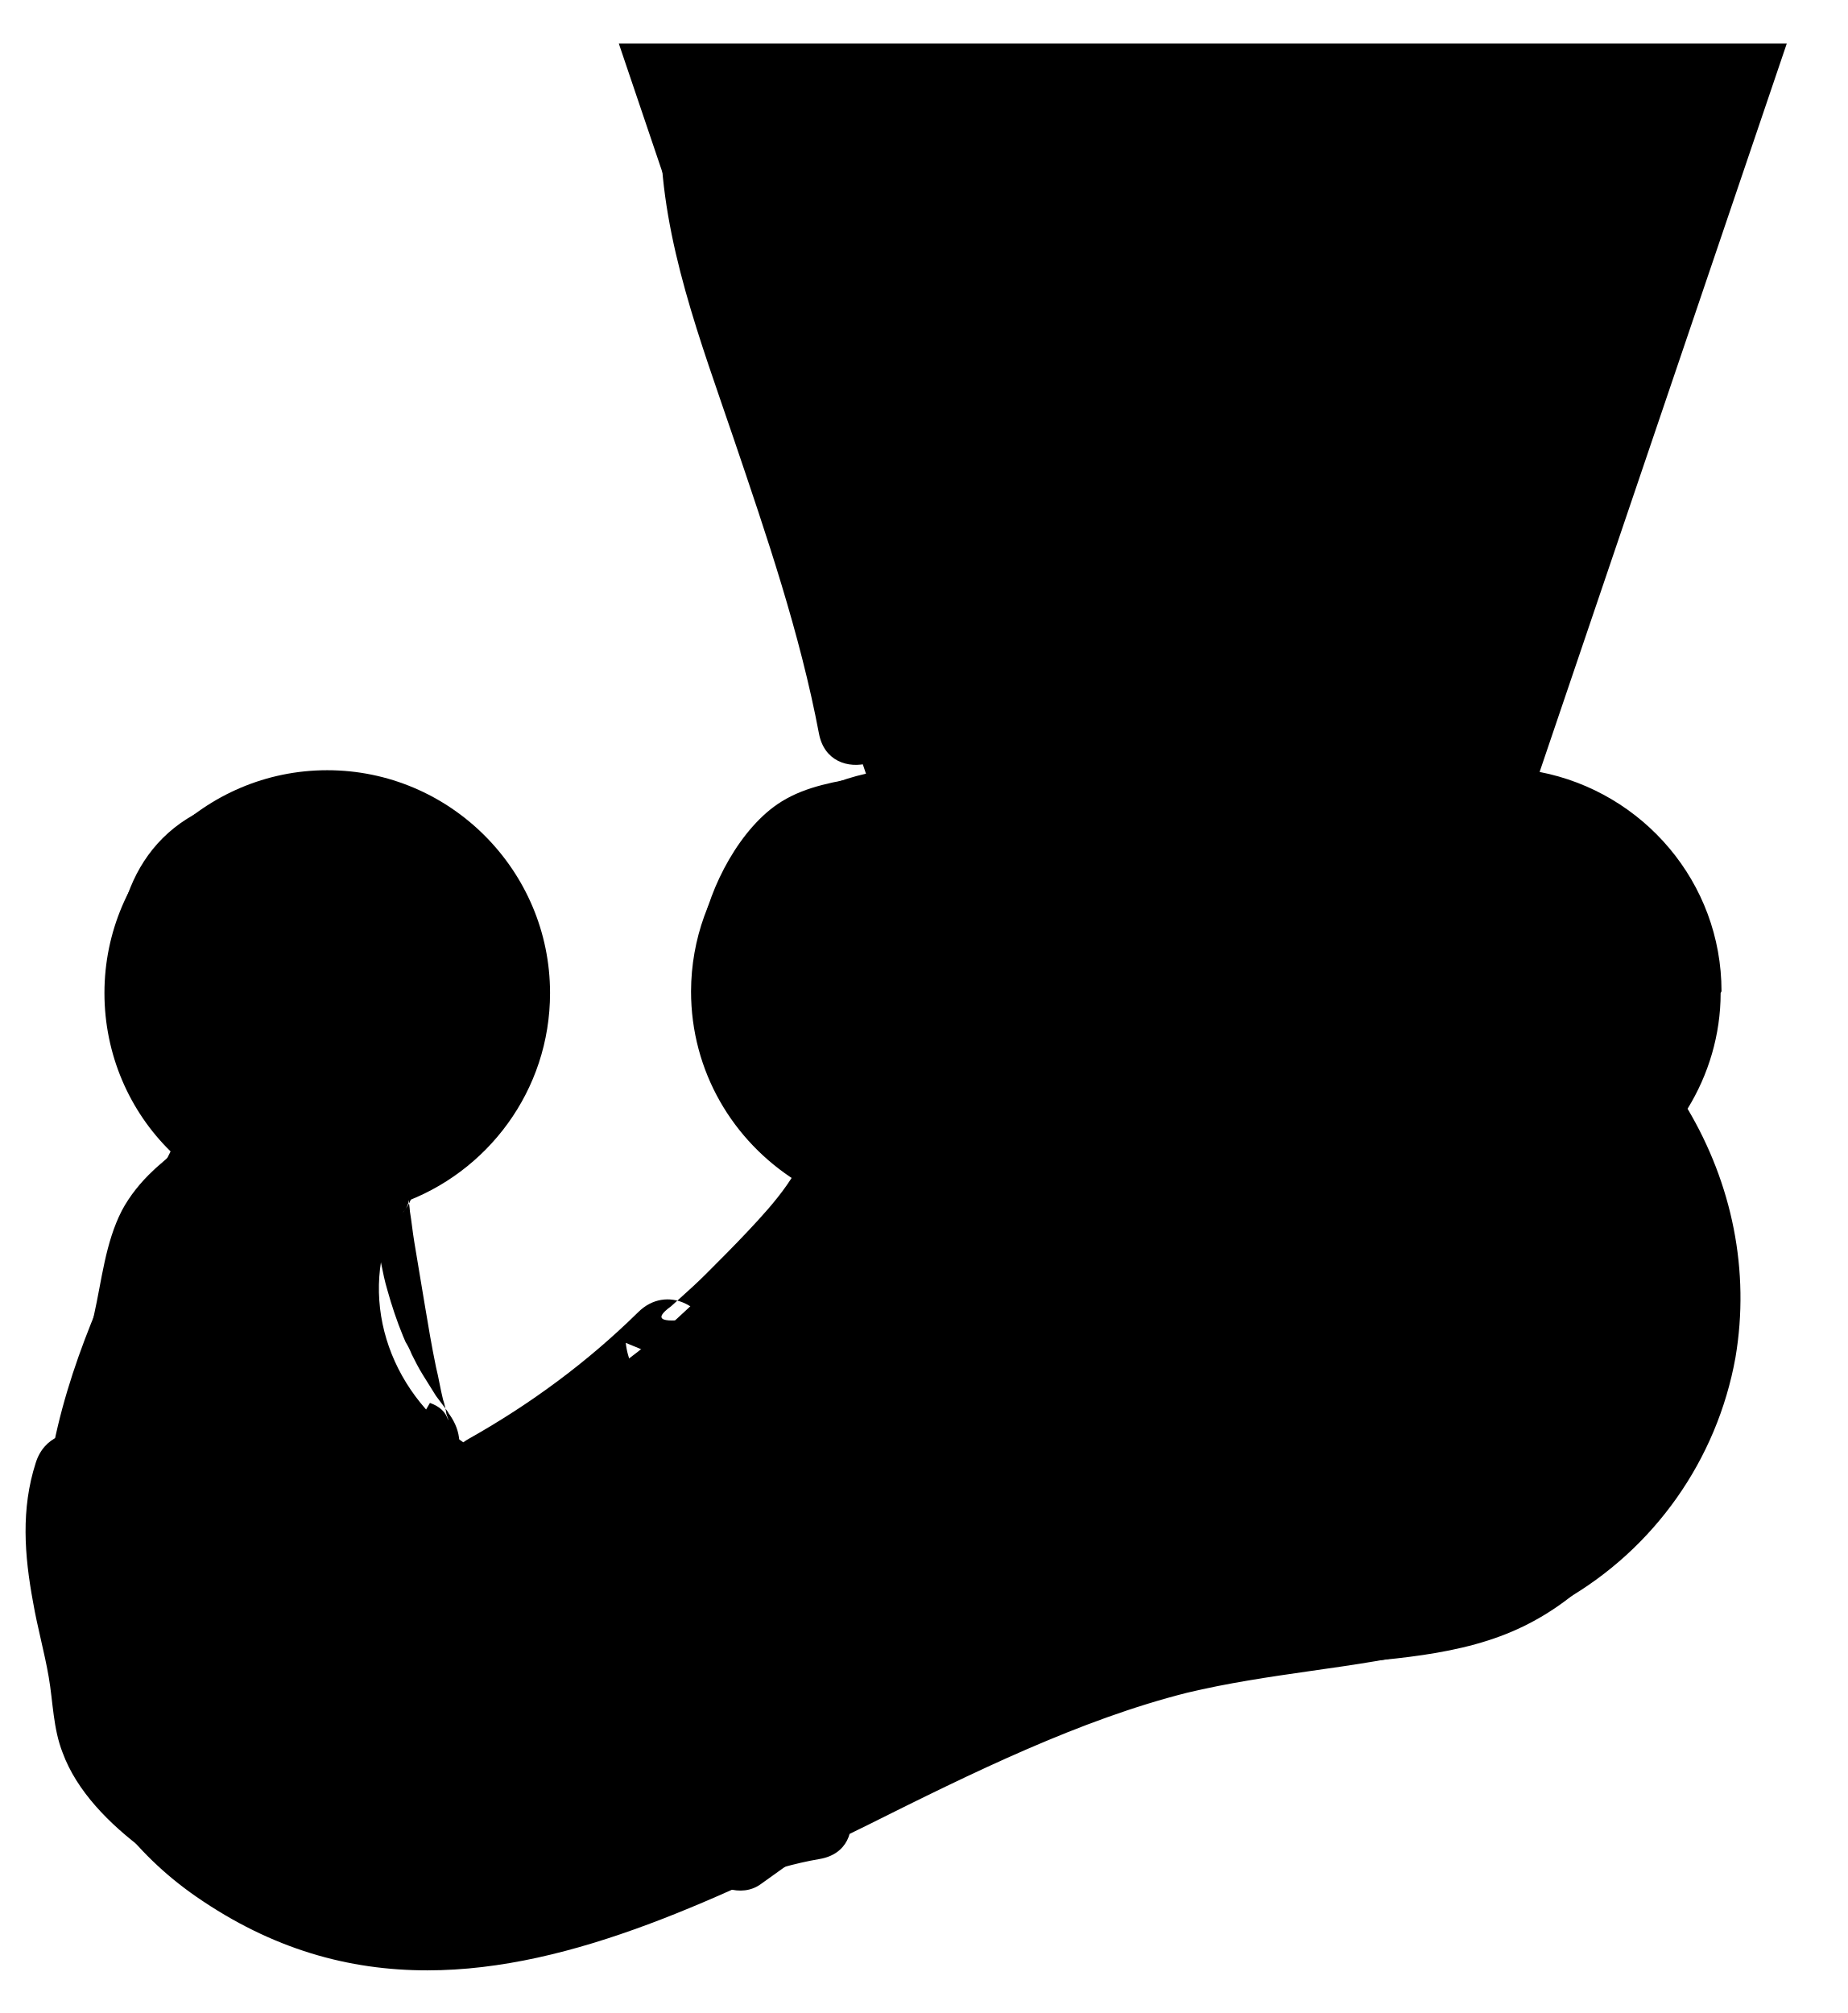
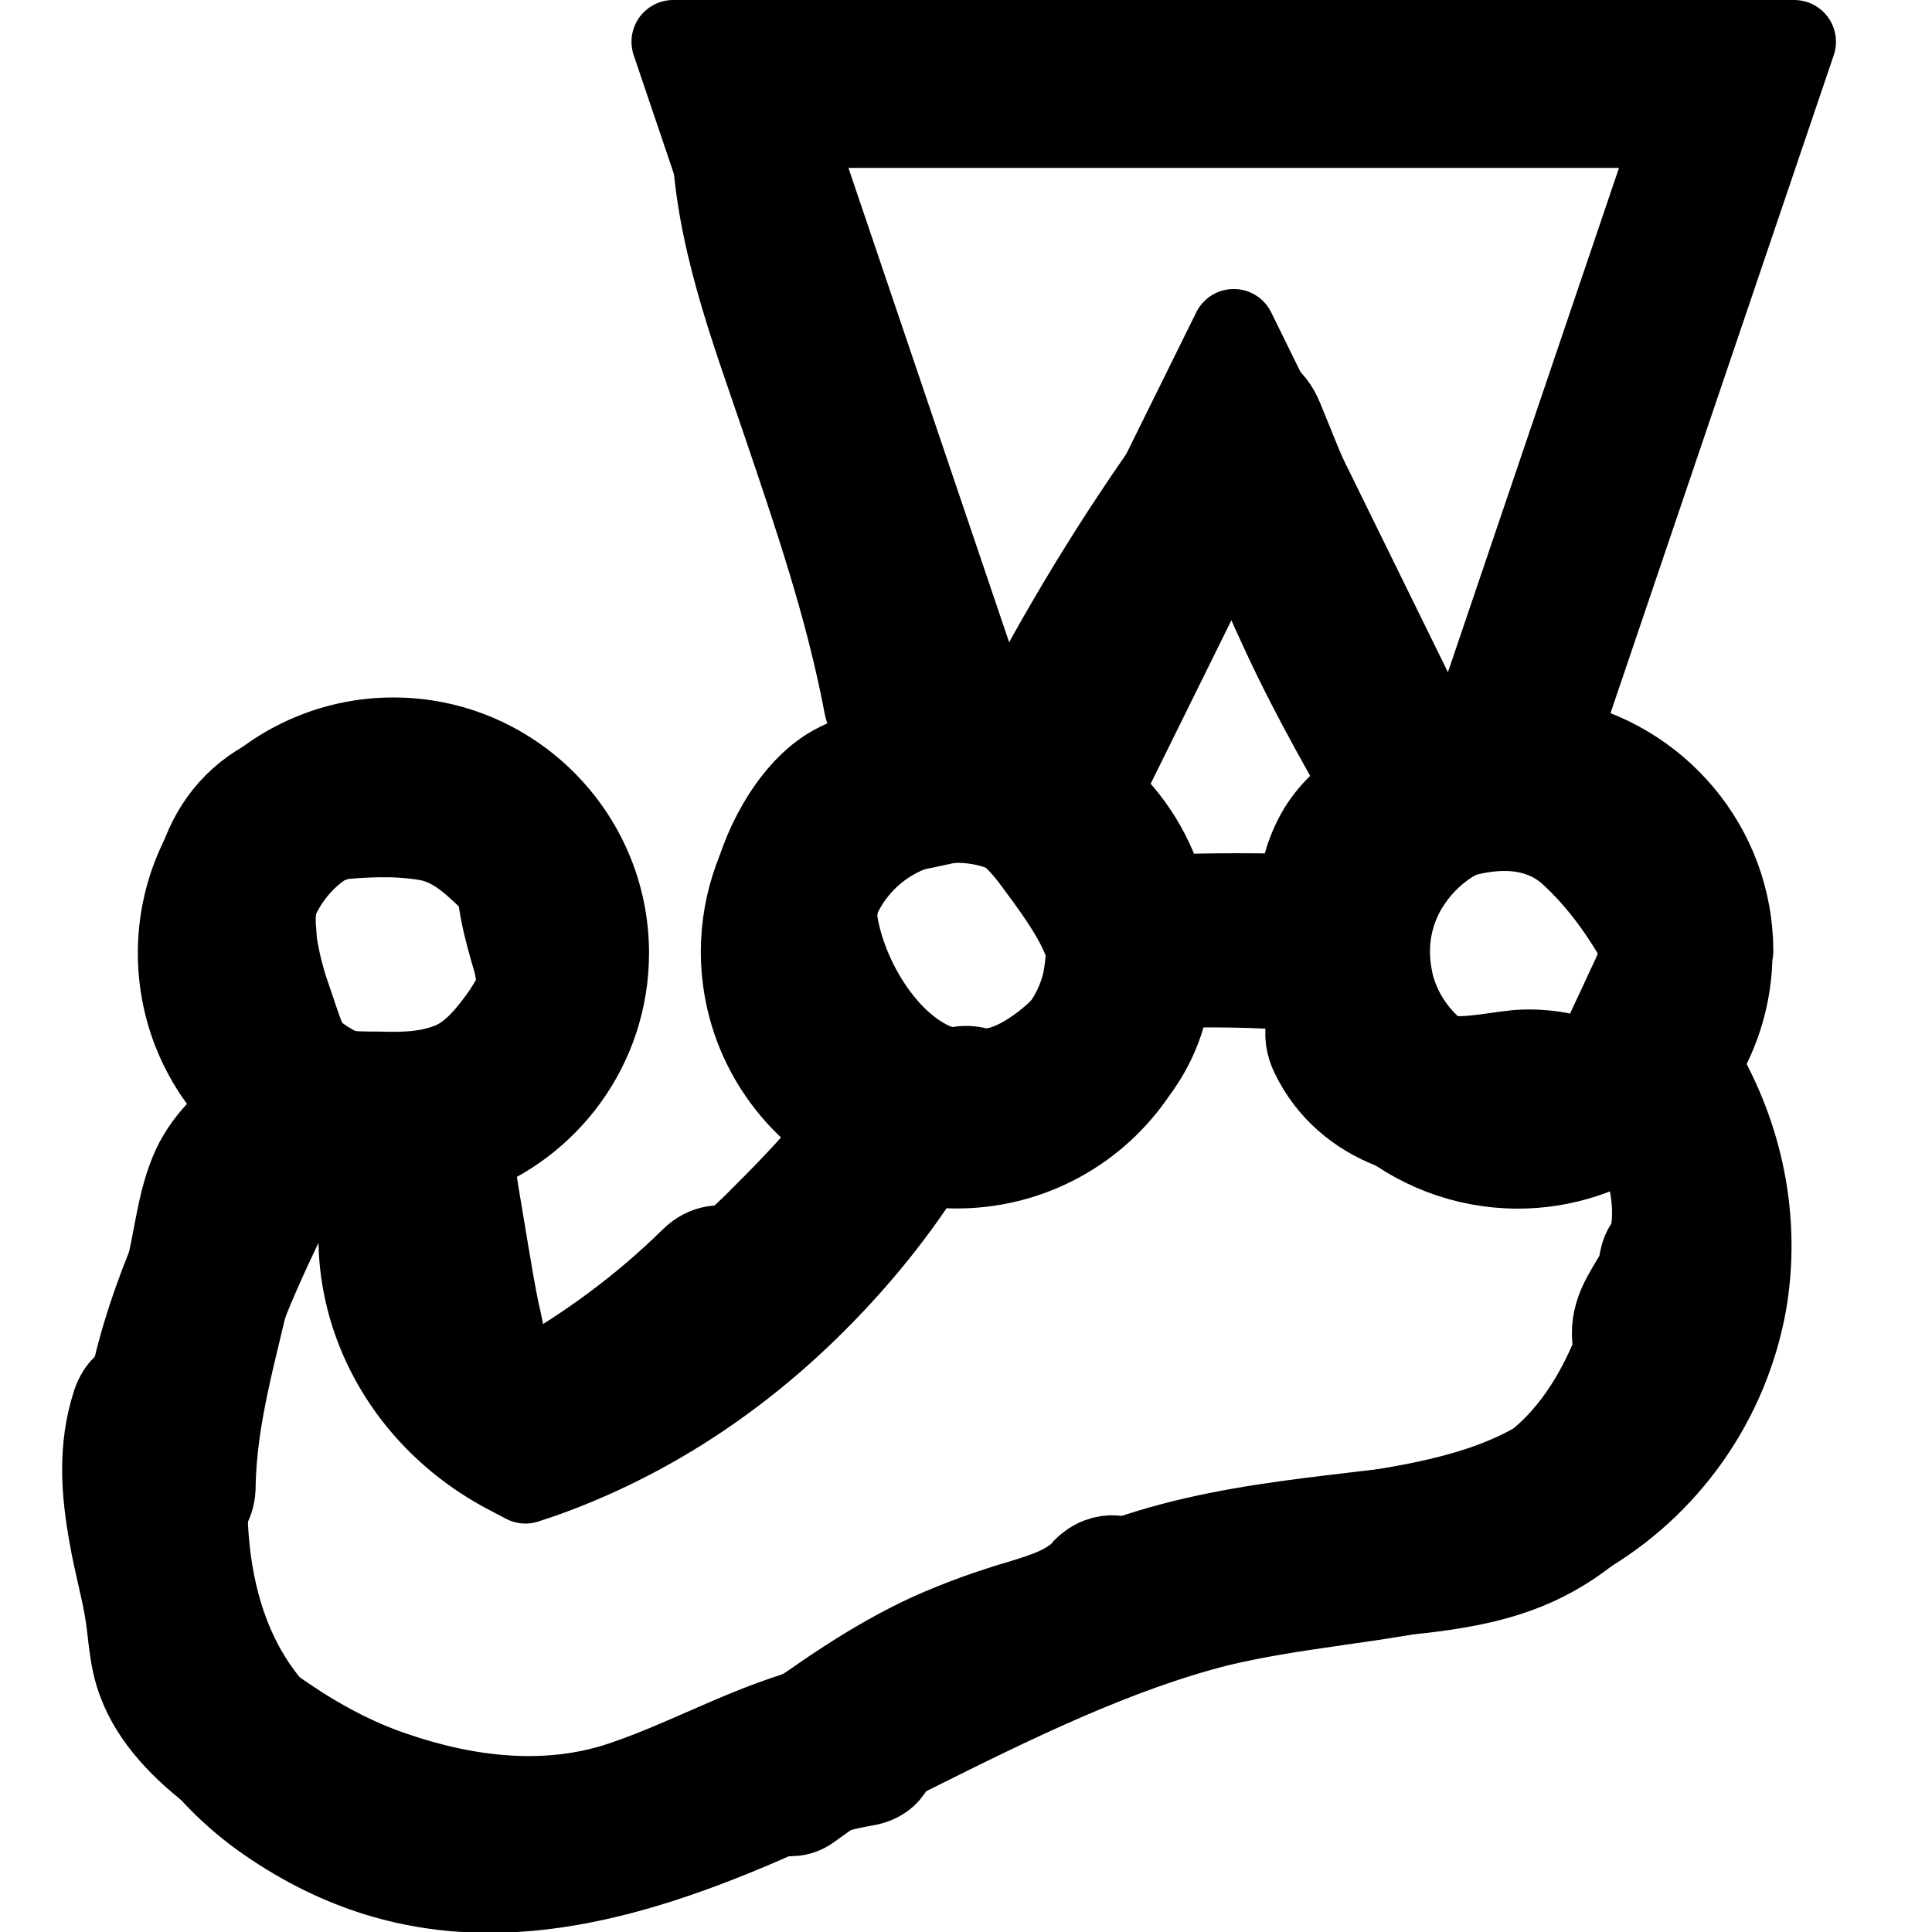
- <svg xmlns="http://www.w3.org/2000/svg" fill="currentColor" fill-rule="evenodd" clip-rule="evenodd" viewBox="0 0 21.23 23.13">
-   <path fill-rule="evenodd" clip-rule="evenodd" d="M19.28 11.39c0-1.14-.92-2.06-2.06-2.06-.07 0-.15 0-.22.01L19.83 1H7.81l2.82 8.34h-.13c-1.14 0-2.06.92-2.06 2.06 0 .92.6 1.7 1.43 1.96-.44.76-.99 1.45-1.62 2.04-.85.8-1.83 1.42-2.89 1.79-1.26-.65-1.85-2.08-1.32-3.34.06-.14.12-.29.18-.43a2.06 2.06 0 0 0 1.59-2.01c0-1.14-.92-2.06-2.06-2.06s-2.06.92-2.06 2.06c0 .7.35 1.31.88 1.69-.51 1.16-1.26 2.38-1.49 3.78-.28 1.69 0 3.48 1.46 4.49 3.4 2.36 7.09-1.46 10.98-2.42 1.41-.35 2.96-.29 4.2-1.01.93-.54 1.55-1.44 1.72-2.44.17-.99-.08-1.98-.66-2.78.3-.36.48-.82.48-1.32" />
-   <path fill-rule="evenodd" clip-rule="evenodd" d="M18.96 15.41c-.15.87-.69 1.63-1.48 2.09-.73.43-1.61.55-2.55.69-.5.07-1.02.15-1.52.27-1.33.33-2.63.97-3.87 1.59-2.5 1.24-4.66 2.31-6.69.9C1.36 19.92 1.43 18 1.6 16.96c.16-.97.6-1.86 1.02-2.73.07-.15.14-.3.21-.44.21.08.43.14.66.17-.43 1.41.25 2.95 1.66 3.68l.19.1.21-.07c1.12-.4 2.15-1.04 3.06-1.9.59-.56 1.1-1.17 1.52-1.83a2.567 2.567 0 0 0 2.92-2.19c.53-.02 1.1-.02 1.63 0a2.567 2.567 0 0 0 2.54 2.22c.54 0 1.05-.17 1.46-.46.29.59.4 1.25.28 1.91ZM3.78 9.85c.86 0 1.56.7 1.56 1.56 0 .31-.09.6-.25.84-.26.4-.7.68-1.2.71h-.11a1.4 1.4 0 0 1-.54-.1 1.55 1.55 0 0 1-1.01-1.46c0-.86.7-1.56 1.56-1.56Zm5.17 1.54c0-.78.58-1.43 1.33-1.54.08-.01.15-.02.23-.02.5 0 .94.24 1.23.6a1.598 1.598 0 0 1 .33.96c0 .12-.02.25-.04.36-.15.64-.69 1.12-1.36 1.19h-.16a1.555 1.555 0 0 1-1.55-1.56Zm6.5-1.85c-.33.32-.58.73-.7 1.19-.58-.02-1.19-.02-1.76 0-.13-.49-.4-.92-.77-1.25l1.61-3.26 1.63 3.32ZM8.51 1.51h10.62l-2.51 7.4c-.11.03-.21.06-.32.1l-2.48-5.05-2.48 5.02c-.11-.04-.22-.07-.33-.09l-2.5-7.38Zm10.27 9.88c0 .16-.02.31-.07.45-.1.34-.32.63-.6.83a1.557 1.557 0 0 1-2.39-.87c-.03-.13-.05-.26-.05-.4a1.495 1.495 0 0 1 .27-.87c.28-.41.75-.69 1.29-.69h.15c.79.07 1.41.74 1.41 1.55Zm1 0c0-1.25-.9-2.29-2.09-2.52L20.53.5H7.11l2.84 8.39a2.57 2.57 0 0 0-2.01 2.5c0 .92.48 1.72 1.21 2.18-.35.52-.76 1.01-1.24 1.46-.75.71-1.59 1.25-2.5 1.6-.91-.57-1.3-1.65-.9-2.59l.03-.07s.04-.09.06-.14c1-.35 1.72-1.3 1.72-2.42 0-1.41-1.15-2.56-2.56-2.56S1.2 10 1.2 11.41c0 .71.29 1.36.76 1.82-.09.18-.18.37-.27.56-.43.89-.92 1.89-1.11 3.01-.37 2.21.23 3.99 1.67 4.99.88.61 1.76.85 2.66.85 1.68 0 3.39-.85 5.06-1.67 1.2-.6 2.44-1.21 3.67-1.52.46-.11.93-.18 1.42-.25.99-.14 2-.29 2.91-.81a4.042 4.042 0 0 0 1.97-2.79c.17-1-.04-2-.55-2.86.24-.39.38-.85.38-1.33Z" />
-   <path fill-rule="evenodd" clip-rule="evenodd" d="M3.02 10.04c.37-.04.76-.06 1.12 0 .33.05.56.27.79.49.01.01.1.12.07.07.02.03.02.07.03.13.03.22.08.42.14.63.04.13.08.27.08.4s-.08.24-.16.37c-.17.24-.37.5-.64.61s-.56.12-.86.11c-.17 0-.34 0-.51-.03-.1-.01-.19-.05-.24-.1s-.12-.19-.15-.27c-.07-.17-.12-.34-.18-.51a3.64 3.64 0 0 1-.16-.63c-.01-.07-.01-.15-.02-.23v-.13s.02-.15 0-.09c.03-.16.06-.26.13-.38.08-.13.14-.19.27-.26.56-.32.06-1.18-.5-.86-.88.49-1.02 1.57-.8 2.47.11.44.25.94.49 1.32.28.46.71.64 1.22.68.44.04.9.05 1.33-.05.47-.11.87-.37 1.18-.74s.62-.81.6-1.33c0-.25-.08-.49-.15-.73-.06-.21-.06-.42-.13-.63-.08-.28-.3-.49-.51-.68-.2-.18-.4-.34-.65-.45-.54-.24-1.2-.22-1.78-.16-.27.03-.5.21-.5.5 0 .25.23.53.5.5Z" />
-   <path fill-rule="evenodd" clip-rule="evenodd" d="M3.36 14.35c.13.97.49 1.84 1.09 2.61l.49-.84c.11.04.18.1.21.2 0-.02-.01-.04-.02-.07-.01-.06-.02-.11-.04-.17-.03-.12-.05-.25-.08-.37-.05-.24-.09-.48-.13-.72l-.12-.72c-.02-.12-.03-.23-.05-.35 0-.02-.02-.18-.01-.08v-.08c0 .07-.03.13-.08.18.18-.19.2-.52 0-.71s-.51-.2-.71 0c-.29.3-.2.66-.15 1.03l.15.98c.05.33.11.63.18.94.07.35.15.8.57.88.21.04.46-.02.56-.23s.07-.42-.08-.61c.05.06-.04-.06-.04-.06l-.09-.12-.15-.24c-.05-.08-.09-.16-.13-.24a.914.914 0 0 0-.07-.14l-.03-.07c-.07-.17-.13-.35-.18-.53-.03-.1-.05-.2-.07-.3l-.03-.15c0-.02-.02-.16-.01-.07-.03-.26-.21-.51-.5-.5-.24.01-.54.22-.5.5Z" />
-   <path fill-rule="evenodd" clip-rule="evenodd" d="M5.9 17.39c.78-.44 1.5-.98 2.14-1.61l-.85-.35c.04.38.33.69.75.6.37-.08.68-.49.93-.74.58-.58 1.23-1.2 1.43-2.03l-.62.35c.14.05.29.1.43.15l.27-.96c-.69-.19-1.21-1.07-1.32-1.75-.05-.29.19-.81.43-.98.14-.1.34-.12.51-.15.23-.04.49-.12.72-.12.33-.01.6.34.78.59.2.27.47.64.57.97.09.28-.07.72-.27.92-.23.24-.7.6-1.05.52-.62-.16-.89.81-.27.96.71.18 1.31-.19 1.85-.62.49-.39.71-.96.76-1.58s-.4-1.21-.73-1.67-.8-1.01-1.39-1.09c-.33-.05-.7.06-1.03.12s-.67.11-.96.29c-.47.29-.83.98-.92 1.51-.1.62.27 1.38.6 1.9.34.54.82.97 1.45 1.14s.87-.76.27-.96c-.14-.05-.29-.1-.43-.15-.25-.09-.56.1-.62.35-.11.46-.42.81-.74 1.15-.16.17-.32.33-.48.49-.1.1-.2.19-.3.28l-.1.09c-.22.16-.11.2.33.13l.15.35v-.06c-.05-.42-.53-.68-.86-.35-.58.57-1.23 1.05-1.94 1.45-.56.31-.06 1.18.5.86ZM13.43 5.27c.32.79.64 1.58 1 2.35s.76 1.46 1.17 2.18c.32.56 1.19.05.86-.5-.4-.69-.79-1.38-1.13-2.1s-.64-1.45-.94-2.19c-.1-.25-.33-.43-.62-.35-.24.07-.45.36-.35.62Z" />
-   <path fill-rule="evenodd" clip-rule="evenodd" d="M13.2 5.36a25.55 25.55 0 0 0-2.05 3.36c-.12.24-.06.54.18.68.22.13.56.06.68-.18.59-1.17 1.28-2.3 2.05-3.36.16-.22.04-.56-.18-.68-.25-.15-.53-.04-.68.18ZM7.59 1.59c.02 1.19.46 2.33.84 3.45s.76 2.23.98 3.39c.12.63 1.09.36.96-.27-.21-1.12-.58-2.2-.94-3.27s-.83-2.17-.85-3.3c0-.64-1.01-.64-1 0ZM12.97 11.81c.56-.02 1.12-.01 1.67.03.26.02.51-.24.5-.5-.01-.29-.22-.48-.5-.5-.56-.04-1.12-.05-1.67-.03-.26 0-.51.22-.5.5s.22.51.5.5Z" />
-   <path fill-rule="evenodd" clip-rule="evenodd" d="M15.61 11.59c-.03-.3-.06-.63 0-.91s.27-.41.53-.53c.56-.25 1.25-.37 1.73.08.26.24.48.52.67.82.06.1.15.22.15.34 0 .15-.1.33-.16.46-.08.18-.17.36-.25.54-.04.1-.09.19-.13.29-.03.07-.1.16-.11.23l.28-.13-.07-.02s-.1-.03-.14-.04c-.08-.02-.16-.05-.25-.07a1.99 1.99 0 0 0-.64-.06c-.39.04-.7.13-1.03.03-.26-.08-.45-.22-.57-.49-.12-.24-.46-.31-.68-.18-.25.15-.3.44-.18.68.41.85 1.39 1.13 2.26.98.21-.03.38-.06.59 0 .27.07.56.2.84.13.24-.06.4-.22.51-.43.13-.26.24-.53.37-.8.22-.48.5-.98.32-1.52-.15-.47-.5-.9-.83-1.26s-.74-.69-1.25-.79-1.01-.01-1.49.15c-.5.17-1.01.43-1.27.92s-.24 1.03-.19 1.55c.03.27.21.5.5.5.25 0 .53-.23.5-.5Z" />
-   <path fill-rule="evenodd" clip-rule="evenodd" d="M18.57 13.36c.21.58.43 1.18.14 1.78-.13.26-.32.47-.34.77s.14.58.4.72c.23.12.55.07.68-.18.23-.45.29-.89.21-1.38s-.87-.47-.96 0c-.25 1.31-.89 2.71-2.35 2.92s-2.95.25-4.32.87c-.58.27-.08 1.13.5.86.72-.33 1.51-.46 2.29-.55s1.67-.09 2.42-.37c1.43-.53 2.16-2.06 2.43-3.47h-.96c.03.21-.01.42-.11.61l.68-.18c.06.21.12.23.18.07l.06-.1c.06-.1.1-.2.15-.3.1-.24.17-.48.19-.75.04-.55-.13-1.09-.32-1.6-.22-.6-1.18-.34-.96.27Z" />
-   <path fill-rule="evenodd" clip-rule="evenodd" d="M12.03 18.8c-.2.2-.45.28-.74.37-.38.11-.74.24-1.1.4-.7.32-1.33.77-1.95 1.22-.22.16-.32.44-.18.68.13.22.46.34.68.18.64-.46 1.29-.92 2.02-1.25.67-.3 1.44-.35 1.98-.9.45-.46-.25-1.17-.71-.71Z" />
-   <path fill-rule="evenodd" clip-rule="evenodd" d="M9.15 20.38c-.95.16-1.76.67-2.66.97s-1.86.18-2.73-.12c-.39-.13-.76-.32-1.11-.54-.32-.21-.77-.5-.96-.83-.1-.18-.1-.42-.13-.62-.04-.24-.09-.47-.14-.7-.11-.49-.2-.97-.05-1.46.19-.62-.77-.88-.96-.27-.17.53-.13 1.06-.03 1.6.05.29.13.57.18.86s.05.59.16.87c.32.87 1.47 1.52 2.27 1.87.95.41 2.04.63 3.08.48 1.18-.17 2.17-.93 3.35-1.13.63-.11.36-1.07-.27-.96Z" />
-   <path fill-rule="evenodd" clip-rule="evenodd" d="M1.61 17.81c.01-.86.27-1.68.45-2.51.07-.31.08-.73.27-1 .09-.12.21-.21.32-.31.15-.16.25-.32.34-.52.1-.25-.11-.55-.35-.62-.29-.08-.51.1-.62.35-.03.06-.19.18-.26.25-.14.13-.27.29-.36.46-.19.37-.23.8-.32 1.2-.2.89-.46 1.77-.47 2.69 0 .64.99.64 1 0Z" />
-   <path fill-rule="evenodd" clip-rule="evenodd" d="M2.19 13.36v.06c0 .07.01.13.04.19.02.06.05.12.1.16.05.05.1.08.16.1.06.03.12.05.19.04l.13-.02c.08-.02.16-.07.22-.13l.08-.1c.05-.08.07-.16.07-.25v-.06c0-.07-.01-.13-.04-.19a.336.336 0 0 0-.1-.16.391.391 0 0 0-.16-.1.313.313 0 0 0-.19-.04l-.13.02c-.08.02-.16.07-.22.13l-.08.1c-.05.08-.07.16-.07.25Z" />
+ <svg xmlns="http://www.w3.org/2000/svg" width="24" height="24" viewBox="0 0 24 24" fill="none" stroke="currentColor" stroke-width="1" stroke-linecap="round" stroke-linejoin="round">
+   <g transform="translate(0.986 0) scale(1.037613)">
+     <path d="M19.28 11.39c0-1.14-.92-2.06-2.06-2.06-.07 0-.15 0-.22.01L19.83 1H7.81l2.82 8.34h-.13c-1.14 0-2.06.92-2.06 2.06 0 .92.6 1.7 1.43 1.96-.44.76-.99 1.45-1.62 2.04-.85.8-1.83 1.42-2.89 1.79-1.26-.65-1.85-2.08-1.32-3.34.06-.14.12-.29.18-.43a2.06 2.06 0 0 0 1.59-2.01c0-1.14-.92-2.06-2.06-2.06s-2.06.92-2.06 2.06c0 .7.35 1.31.88 1.69-.51 1.16-1.26 2.38-1.49 3.78-.28 1.69 0 3.48 1.46 4.49 3.4 2.36 7.09-1.46 10.98-2.42 1.41-.35 2.96-.29 4.2-1.01.93-.54 1.55-1.44 1.72-2.44.17-.99-.08-1.98-.66-2.78.3-.36.48-.82.48-1.32" />
+     <path d="M18.96 15.41c-.15.87-.69 1.63-1.48 2.09-.73.43-1.61.55-2.55.69-.5.07-1.02.15-1.52.27-1.33.33-2.63.97-3.87 1.59-2.5 1.24-4.66 2.31-6.69.9C1.36 19.92 1.43 18 1.6 16.96c.16-.97.6-1.86 1.02-2.73.07-.15.14-.3.21-.44.21.08.43.14.66.17-.43 1.41.25 2.95 1.66 3.68l.19.1.21-.07c1.12-.4 2.15-1.04 3.06-1.9.59-.56 1.1-1.17 1.52-1.83a2.567 2.567 0 0 0 2.92-2.19c.53-.02 1.1-.02 1.63 0a2.567 2.567 0 0 0 2.54 2.22c.54 0 1.05-.17 1.46-.46.29.59.4 1.25.28 1.91ZM3.78 9.85c.86 0 1.56.7 1.56 1.56 0 .31-.09.6-.25.84-.26.4-.7.68-1.2.71h-.11a1.4 1.4 0 0 1-.54-.1 1.55 1.55 0 0 1-1.01-1.46c0-.86.7-1.56 1.56-1.56Zm5.17 1.54c0-.78.58-1.43 1.33-1.54.08-.01.15-.02.23-.02.5 0 .94.24 1.23.6a1.598 1.598 0 0 1 .33.96c0 .12-.02.25-.04.36-.15.64-.69 1.12-1.36 1.19h-.16a1.555 1.555 0 0 1-1.55-1.56Zm6.5-1.85c-.33.32-.58.73-.7 1.19-.58-.02-1.19-.02-1.76 0-.13-.49-.4-.92-.77-1.25l1.61-3.26 1.63 3.32ZM8.51 1.51h10.62l-2.51 7.4c-.11.03-.21.06-.32.1l-2.48-5.05-2.48 5.02c-.11-.04-.22-.07-.33-.09l-2.5-7.38Zm10.27 9.88c0 .16-.02.31-.07.45-.1.34-.32.63-.6.83a1.557 1.557 0 0 1-2.39-.87c-.03-.13-.05-.26-.05-.4a1.495 1.495 0 0 1 .27-.87c.28-.41.75-.69 1.29-.69h.15c.79.07 1.41.74 1.41 1.55Zm1 0c0-1.25-.9-2.29-2.09-2.52L20.53.5H7.11l2.84 8.39a2.57 2.57 0 0 0-2.01 2.5c0 .92.48 1.72 1.21 2.18-.35.52-.76 1.01-1.24 1.46-.75.71-1.59 1.25-2.5 1.6-.91-.57-1.3-1.65-.9-2.59l.03-.07s.04-.09.06-.14c1-.35 1.72-1.3 1.72-2.42 0-1.41-1.15-2.56-2.56-2.56S1.2 10 1.2 11.41c0 .71.29 1.36.76 1.82-.09.18-.18.37-.27.56-.43.89-.92 1.89-1.11 3.01-.37 2.21.23 3.99 1.67 4.99.88.61 1.76.85 2.66.85 1.68 0 3.39-.85 5.06-1.67 1.2-.6 2.44-1.21 3.67-1.52.46-.11.93-.18 1.42-.25.99-.14 2-.29 2.91-.81a4.042 4.042 0 0 0 1.97-2.79c.17-1-.04-2-.55-2.86.24-.39.38-.85.38-1.33Z" />
+     <path d="M3.02 10.04c.37-.04.76-.06 1.12 0 .33.05.56.27.79.49.01.01.1.12.07.07.02.03.02.07.03.13.03.22.08.42.14.63.04.13.08.27.08.4s-.08.24-.16.37c-.17.24-.37.5-.64.61s-.56.12-.86.11c-.17 0-.34 0-.51-.03-.1-.01-.19-.05-.24-.1s-.12-.19-.15-.27c-.07-.17-.12-.34-.18-.51a3.64 3.64 0 0 1-.16-.63c-.01-.07-.01-.15-.02-.23v-.13s.02-.15 0-.09c.03-.16.06-.26.13-.38.08-.13.14-.19.27-.26.56-.32.06-1.18-.5-.86-.88.49-1.02 1.57-.8 2.47.11.44.25.94.49 1.32.28.46.71.64 1.22.68.44.04.9.05 1.33-.05.47-.11.87-.37 1.18-.74s.62-.81.6-1.33c0-.25-.08-.49-.15-.73-.06-.21-.06-.42-.13-.63-.08-.28-.3-.49-.51-.68-.2-.18-.4-.34-.65-.45-.54-.24-1.2-.22-1.78-.16-.27.03-.5.21-.5.5 0 .25.23.53.5.5Z" />
+     <path d="M3.36 14.35c.13.97.49 1.84 1.09 2.61l.49-.84c.11.04.18.1.21.2 0-.02-.01-.04-.02-.07-.01-.06-.02-.11-.04-.17-.03-.12-.05-.25-.08-.37-.05-.24-.09-.48-.13-.72l-.12-.72c-.02-.12-.03-.23-.05-.35 0-.02-.02-.18-.01-.08v-.08c0 .07-.03.13-.08.18.18-.19.2-.52 0-.71s-.51-.2-.71 0c-.29.3-.2.66-.15 1.03l.15.98c.05.33.11.63.18.94.07.35.15.8.57.88.21.04.46-.02.56-.23s.07-.42-.08-.61c.05.06-.04-.06-.04-.06l-.09-.12-.15-.24c-.05-.08-.09-.16-.13-.24a.914.914 0 0 0-.07-.14l-.03-.07c-.07-.17-.13-.35-.18-.53-.03-.1-.05-.2-.07-.3l-.03-.15c0-.02-.02-.16-.01-.07-.03-.26-.21-.51-.5-.5-.24.01-.54.22-.5.5Z" />
+     <path d="M5.9 17.39c.78-.44 1.5-.98 2.14-1.61l-.85-.35c.04.38.33.69.75.6.37-.08.68-.49.93-.74.58-.58 1.23-1.2 1.43-2.03l-.62.35c.14.05.29.1.43.15l.27-.96c-.69-.19-1.21-1.07-1.32-1.75-.05-.29.19-.81.43-.98.14-.1.34-.12.51-.15.23-.04.49-.12.72-.12.33-.01.6.34.78.59.2.27.47.64.57.97.09.28-.07.72-.27.92-.23.24-.7.6-1.05.52-.62-.16-.89.81-.27.96.71.18 1.31-.19 1.85-.62.49-.39.71-.96.76-1.58s-.4-1.21-.73-1.67-.8-1.01-1.39-1.09c-.33-.05-.7.06-1.03.12s-.67.11-.96.29c-.47.29-.83.98-.92 1.51-.1.62.27 1.38.6 1.9.34.54.82.97 1.45 1.14s.87-.76.27-.96c-.14-.05-.29-.1-.43-.15-.25-.09-.56.1-.62.35-.11.46-.42.81-.74 1.15-.16.17-.32.33-.48.49-.1.1-.2.19-.3.28l-.1.09c-.22.16-.11.2.33.13l.15.35v-.06c-.05-.42-.53-.68-.86-.35-.58.57-1.23 1.05-1.94 1.45-.56.31-.06 1.18.5.86ZM13.43 5.27c.32.79.64 1.58 1 2.35s.76 1.46 1.17 2.18c.32.56 1.19.05.86-.5-.4-.69-.79-1.38-1.13-2.1s-.64-1.45-.94-2.19c-.1-.25-.33-.43-.62-.35-.24.07-.45.36-.35.62Z" />
+     <path d="M13.2 5.36a25.55 25.55 0 0 0-2.05 3.36c-.12.24-.06.54.18.68.22.13.56.06.68-.18.59-1.17 1.28-2.3 2.05-3.36.16-.22.04-.56-.18-.68-.25-.15-.53-.04-.68.18ZM7.59 1.59c.02 1.19.46 2.33.84 3.45s.76 2.23.98 3.39c.12.63 1.09.36.96-.27-.21-1.12-.58-2.2-.94-3.27s-.83-2.17-.85-3.3c0-.64-1.01-.64-1 0ZM12.97 11.81c.56-.02 1.12-.01 1.67.03.26.02.51-.24.5-.5-.01-.29-.22-.48-.5-.5-.56-.04-1.12-.05-1.67-.03-.26 0-.51.22-.5.5s.22.51.5.5Z" />
+     <path d="M15.61 11.59c-.03-.3-.06-.63 0-.91s.27-.41.53-.53c.56-.25 1.25-.37 1.73.08.26.24.48.52.67.82.06.1.15.22.15.34 0 .15-.1.33-.16.46-.08.18-.17.36-.25.54-.04.1-.09.19-.13.29-.03.07-.1.16-.11.23l.28-.13-.07-.02s-.1-.03-.14-.04c-.08-.02-.16-.05-.25-.07a1.99 1.99 0 0 0-.64-.06c-.39.04-.7.13-1.03.03-.26-.08-.45-.22-.57-.49-.12-.24-.46-.31-.68-.18-.25.15-.3.44-.18.68.41.85 1.39 1.13 2.26.98.21-.03.38-.06.59 0 .27.07.56.2.84.13.24-.06.4-.22.51-.43.13-.26.24-.53.37-.8.22-.48.5-.98.32-1.52-.15-.47-.5-.9-.83-1.26s-.74-.69-1.25-.79-1.01-.01-1.49.15c-.5.17-1.01.43-1.27.92s-.24 1.03-.19 1.55c.03.27.21.5.5.5.25 0 .53-.23.5-.5Z" />
+     <path d="M18.57 13.36c.21.58.43 1.18.14 1.78-.13.26-.32.47-.34.77s.14.58.4.72c.23.12.55.07.68-.18.23-.45.29-.89.21-1.38s-.87-.47-.96 0c-.25 1.31-.89 2.71-2.35 2.92s-2.95.25-4.32.87c-.58.27-.08 1.13.5.86.72-.33 1.51-.46 2.29-.55s1.67-.09 2.42-.37c1.43-.53 2.16-2.06 2.43-3.47h-.96c.03.21-.01.42-.11.61l.68-.18c.06.21.12.23.18.07l.06-.1c.06-.1.1-.2.15-.3.1-.24.17-.48.19-.75.04-.55-.13-1.09-.32-1.6-.22-.6-1.18-.34-.96.27Z" />
+     <path d="M12.03 18.8c-.2.2-.45.28-.74.37-.38.11-.74.24-1.1.4-.7.32-1.33.77-1.95 1.22-.22.16-.32.44-.18.68.13.22.46.34.68.18.64-.46 1.29-.92 2.02-1.25.67-.3 1.44-.35 1.98-.9.45-.46-.25-1.17-.71-.71Z" />
+     <path d="M9.15 20.38c-.95.16-1.76.67-2.66.97s-1.86.18-2.73-.12c-.39-.13-.76-.32-1.11-.54-.32-.21-.77-.5-.96-.83-.1-.18-.1-.42-.13-.62-.04-.24-.09-.47-.14-.7-.11-.49-.2-.97-.05-1.46.19-.62-.77-.88-.96-.27-.17.53-.13 1.06-.03 1.6.05.29.13.57.18.86s.05.59.16.87c.32.87 1.47 1.52 2.27 1.87.95.41 2.04.63 3.08.48 1.18-.17 2.17-.93 3.35-1.13.63-.11.36-1.07-.27-.96Z" />
+     <path d="M1.61 17.81c.01-.86.27-1.68.45-2.51.07-.31.08-.73.27-1 .09-.12.21-.21.32-.31.15-.16.25-.32.34-.52.1-.25-.11-.55-.35-.62-.29-.08-.51.1-.62.35-.03.06-.19.18-.26.25-.14.13-.27.29-.36.46-.19.37-.23.8-.32 1.2-.2.89-.46 1.77-.47 2.69 0 .64.99.64 1 0Z" />
+     <path d="M2.19 13.36v.06c0 .07.01.13.04.19.02.06.05.12.1.16.05.05.1.08.16.1.06.03.12.05.19.04l.13-.02c.08-.02.16-.07.22-.13l.08-.1c.05-.08.07-.16.07-.25v-.06c0-.07-.01-.13-.04-.19a.336.336 0 0 0-.1-.16.391.391 0 0 0-.16-.1.313.313 0 0 0-.19-.04l-.13.02c-.08.02-.16.07-.22.13l-.08.1c-.05.08-.07.16-.07.25Z" />
+   </g>
</svg>
